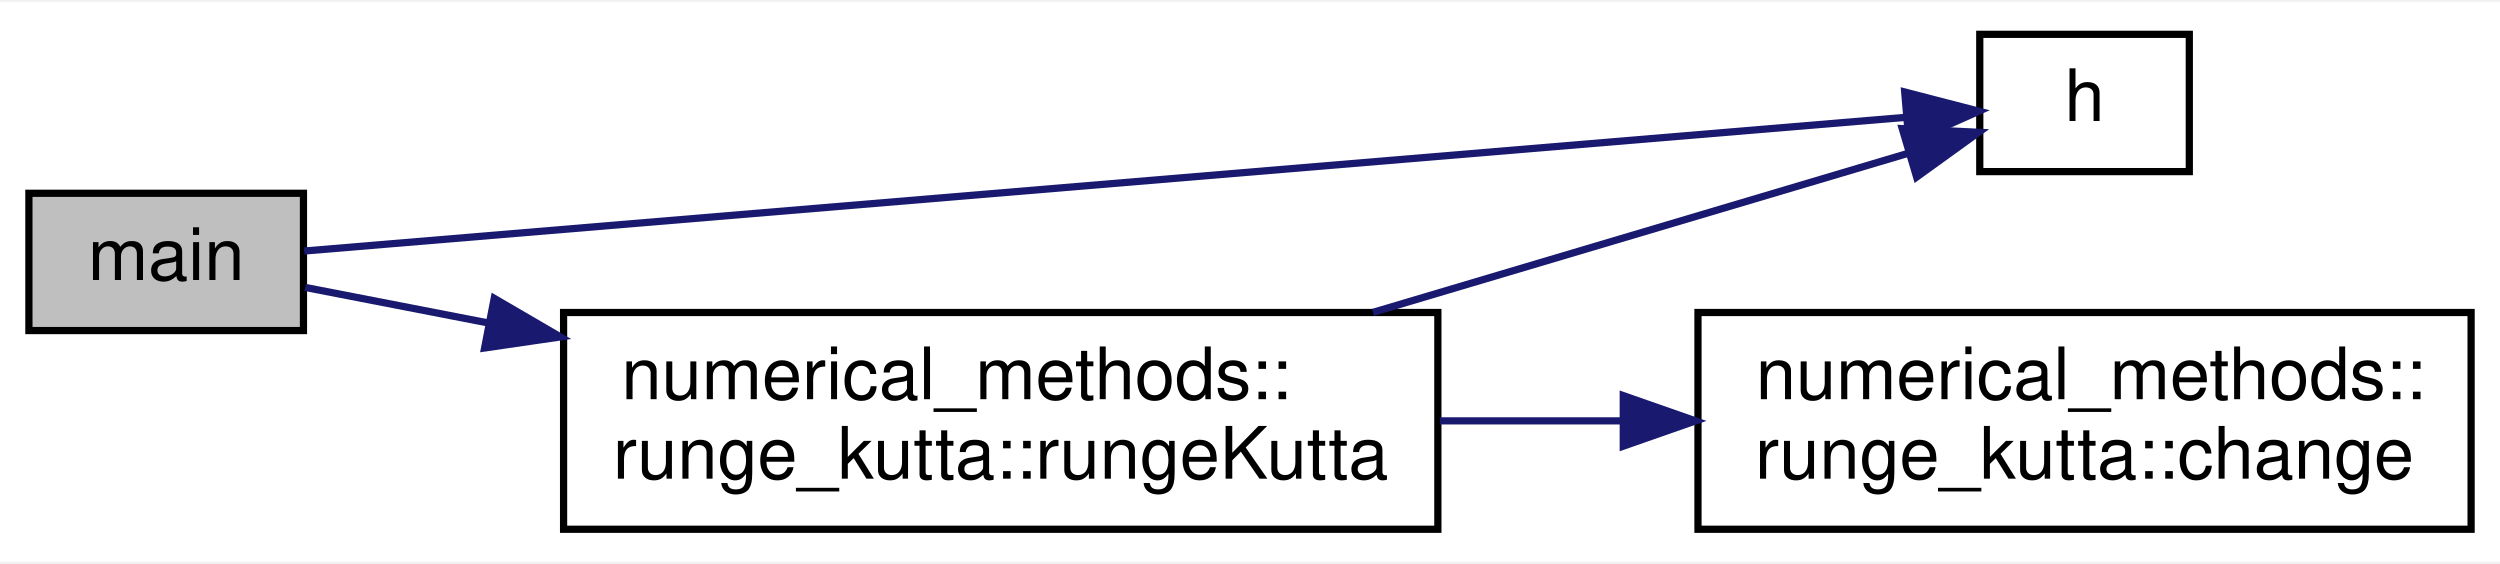
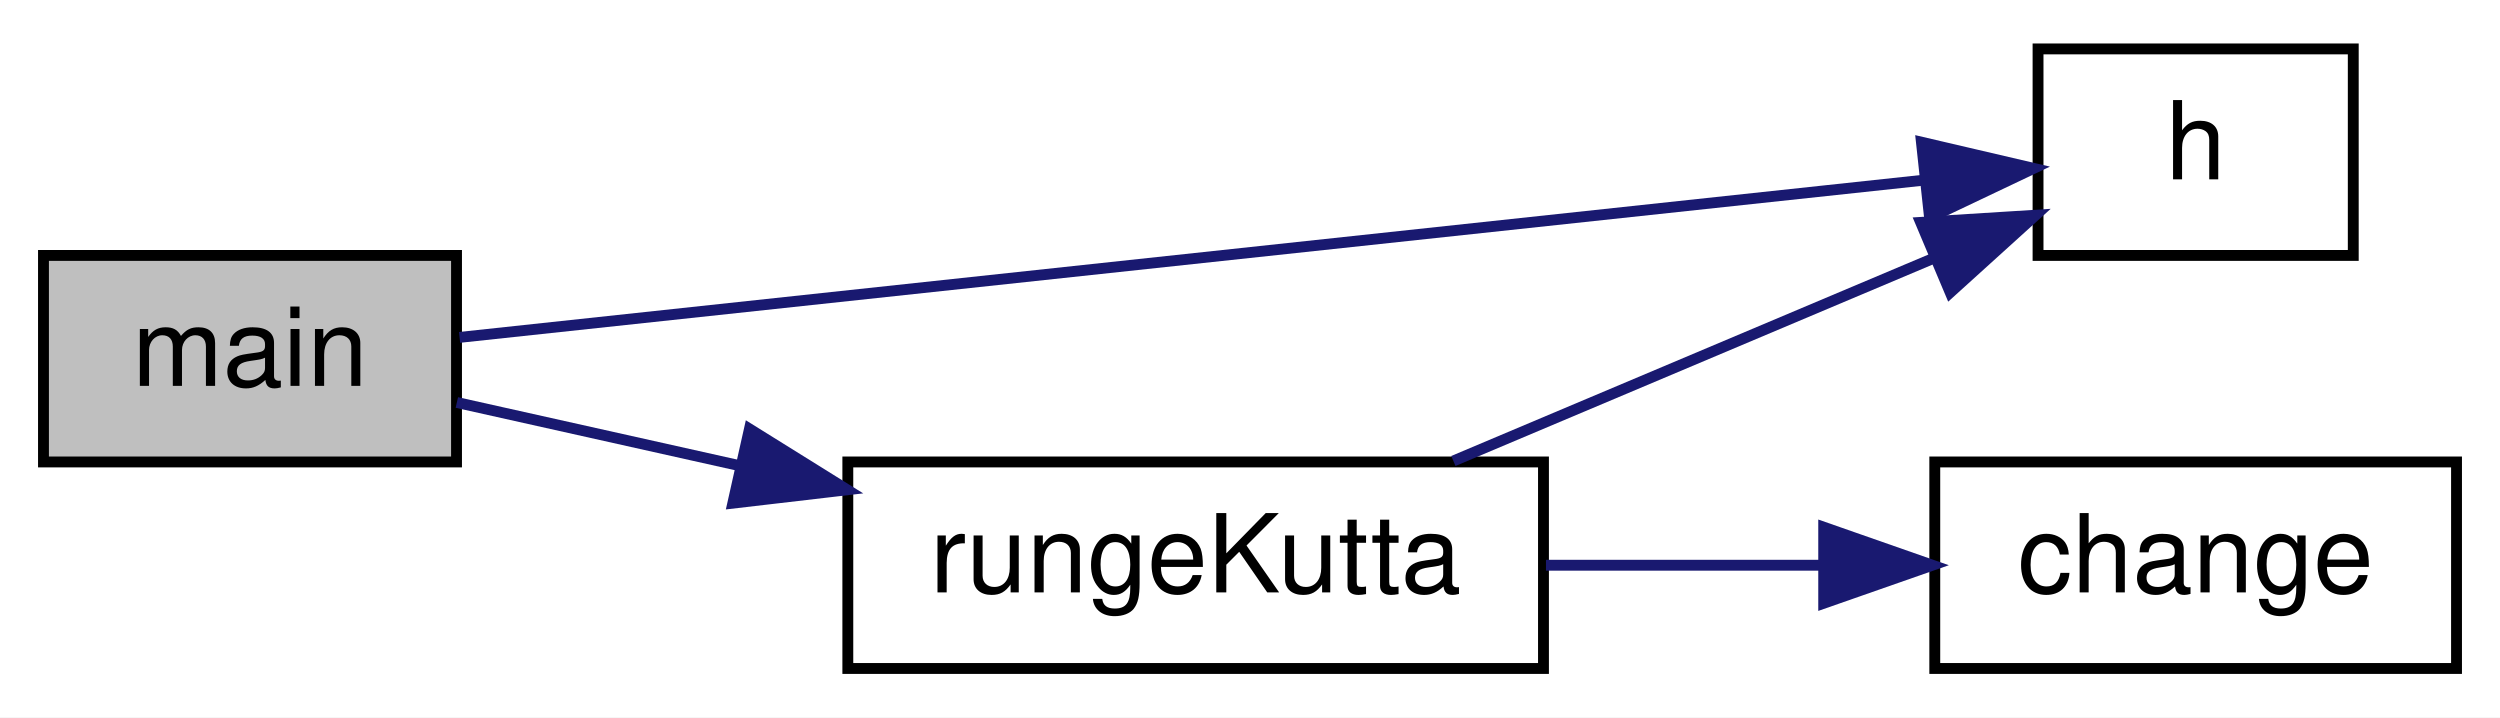
- <svg xmlns="http://www.w3.org/2000/svg" xmlns:xlink="http://www.w3.org/1999/xlink" width="346pt" height="78pt" viewBox="0.00 0.00 346.00 77.50">
-   <g id="graph0" class="graph" transform="scale(1 1) rotate(0) translate(4 73.5)">
-     <polygon fill="white" stroke="transparent" points="-4,4 -4,-73.5 342,-73.5 342,4 -4,4" />
+ <svg xmlns="http://www.w3.org/2000/svg" xmlns:xlink="http://www.w3.org/1999/xlink" width="230pt" height="66pt" viewBox="0.00 0.00 230.00 66.00">
+   <g id="graph0" class="graph" transform="scale(1 1) rotate(0) translate(4 62)">
+     <polygon fill="white" stroke="transparent" points="-4,4 -4,-62 226,-62 226,4 -4,4" />
    <g id="node1" class="node">
      <g id="a_node1">
        <a xlink:title="Main function.">
-           <polygon fill="#bfbfbf" stroke="black" points="0,-28 0,-47 38,-47 38,-28 0,-28" />
-           <text text-anchor="middle" x="19" y="-35" font-family="Helvetica,sans-Serif" font-size="10.00">main</text>
+           <polygon fill="#bfbfbf" stroke="black" points="0,-19.5 0,-38.5 38,-38.5 38,-19.5 0,-19.5" />
+           <text text-anchor="middle" x="19" y="-26.5" font-family="Helvetica,sans-Serif" font-size="10.00">main</text>
        </a>
      </g>
    </g>
    <g id="node2" class="node">
      <g id="a_node2">
        <a xlink:href="../../d1/df3/hash__search_8cpp.html#a566eaf0ffafd50bc61e644561fd27001" target="_top" xlink:title=" ">
-           <polygon fill="white" stroke="black" points="270,-50 270,-69 299,-69 299,-50 270,-50" />
-           <text text-anchor="middle" x="284.5" y="-57" font-family="Helvetica,sans-Serif" font-size="10.00">h</text>
+           <polygon fill="white" stroke="black" points="183.5,-38.5 183.5,-57.5 212.5,-57.5 212.5,-38.5 183.5,-38.5" />
+           <text text-anchor="middle" x="198" y="-45.5" font-family="Helvetica,sans-Serif" font-size="10.00">h</text>
        </a>
      </g>
    </g>
    <g id="edge1" class="edge">
-       <path fill="none" stroke="midnightblue" d="M38.11,-39.01C84.47,-42.88 207.46,-53.15 259.6,-57.5" />
-       <polygon fill="midnightblue" stroke="midnightblue" points="259.61,-61.02 269.87,-58.36 260.2,-54.04 259.61,-61.02" />
+       <path fill="none" stroke="midnightblue" d="M38.28,-30.96C70.45,-34.42 137.2,-41.58 173.03,-45.43" />
+       <polygon fill="midnightblue" stroke="midnightblue" points="172.77,-48.92 183.09,-46.51 173.52,-41.96 172.77,-48.92" />
    </g>
    <g id="node3" class="node">
      <g id="a_node3">
-         <a xlink:href="../../dc/d9a/group___runge.html#ga8b238477b5fef12cb566e311946d63e6" target="_top" xlink:title="The rungeKutta finds value of y for a given x using step size h and initial value initial x at initia...">
-           <polygon fill="white" stroke="black" points="74,-0.5 74,-30.5 195,-30.5 195,-0.5 74,-0.5" />
-           <text text-anchor="start" x="82" y="-18.5" font-family="Helvetica,sans-Serif" font-size="10.00">numerical_methods::</text>
-           <text text-anchor="middle" x="134.5" y="-7.5" font-family="Helvetica,sans-Serif" font-size="10.00">runge_kutta::rungeKutta</text>
+         <a xlink:href="../../dc/d9a/group___runge.html#gab997d56fac2ed0fbd6bd2aa456c8b8f9" target="_top" xlink:title="The rungeKutta finds value of y for a given x using step size h and initial value initial x at initia...">
+           <polygon fill="white" stroke="black" points="74,-0.5 74,-19.5 138,-19.5 138,-0.5 74,-0.5" />
+           <text text-anchor="middle" x="106" y="-7.5" font-family="Helvetica,sans-Serif" font-size="10.00">rungeKutta</text>
        </a>
      </g>
    </g>
    <g id="edge2" class="edge">
-       <path fill="none" stroke="midnightblue" d="M38.24,-33.97C45.49,-32.56 54.34,-30.84 63.68,-29.03" />
-       <polygon fill="midnightblue" stroke="midnightblue" points="64.4,-32.46 73.56,-27.12 63.07,-25.59 64.4,-32.46" />
+       <path fill="none" stroke="midnightblue" d="M38.03,-24.97C45.68,-23.26 54.95,-21.19 64.12,-19.14" />
+       <polygon fill="midnightblue" stroke="midnightblue" points="64.95,-22.54 73.94,-16.94 63.42,-15.71 64.95,-22.54" />
    </g>
    <g id="edge4" class="edge">
-       <path fill="none" stroke="midnightblue" d="M186.02,-30.52C211.15,-37.99 240.3,-46.66 260.14,-52.55" />
-       <polygon fill="midnightblue" stroke="midnightblue" points="259.27,-55.95 269.85,-55.44 261.26,-49.24 259.27,-55.95" />
+       <path fill="none" stroke="midnightblue" d="M129.71,-19.59C143.16,-25.27 160.15,-32.44 173.7,-38.16" />
+       <polygon fill="midnightblue" stroke="midnightblue" points="172.7,-41.54 183.27,-42.2 175.42,-35.09 172.7,-41.54" />
    </g>
    <g id="node4" class="node">
      <g id="a_node4">
-         <a xlink:href="../../dc/d9a/group___runge.html#ga25508693d14e74395bcd94af190e062c" target="_top" xlink:title="The change() function is used to return the updated iterative value corresponding to the given functi...">
-           <polygon fill="white" stroke="black" points="231,-0.5 231,-30.5 338,-30.5 338,-0.5 231,-0.5" />
-           <text text-anchor="start" x="239" y="-18.5" font-family="Helvetica,sans-Serif" font-size="10.00">numerical_methods::</text>
-           <text text-anchor="middle" x="284.5" y="-7.5" font-family="Helvetica,sans-Serif" font-size="10.00">runge_kutta::change</text>
+         <a xlink:href="../../dc/d9a/group___runge.html#ga862b740d92a50a203ebabbe33a88a418" target="_top" xlink:title="The change() function is used to return the updated iterative value corresponding to the given functi...">
+           <polygon fill="white" stroke="black" points="174,-0.5 174,-19.5 222,-19.5 222,-0.5 174,-0.5" />
+           <text text-anchor="middle" x="198" y="-7.5" font-family="Helvetica,sans-Serif" font-size="10.00">change</text>
        </a>
      </g>
    </g>
    <g id="edge3" class="edge">
-       <path fill="none" stroke="midnightblue" d="M195.27,-15.5C203.6,-15.5 212.17,-15.5 220.56,-15.5" />
-       <polygon fill="midnightblue" stroke="midnightblue" points="220.66,-19 230.66,-15.5 220.66,-12 220.66,-19" />
+       <path fill="none" stroke="midnightblue" d="M138.23,-10C146.44,-10 155.32,-10 163.64,-10" />
+       <polygon fill="midnightblue" stroke="midnightblue" points="163.78,-13.5 173.78,-10 163.78,-6.5 163.78,-13.5" />
    </g>
  </g>
</svg>
